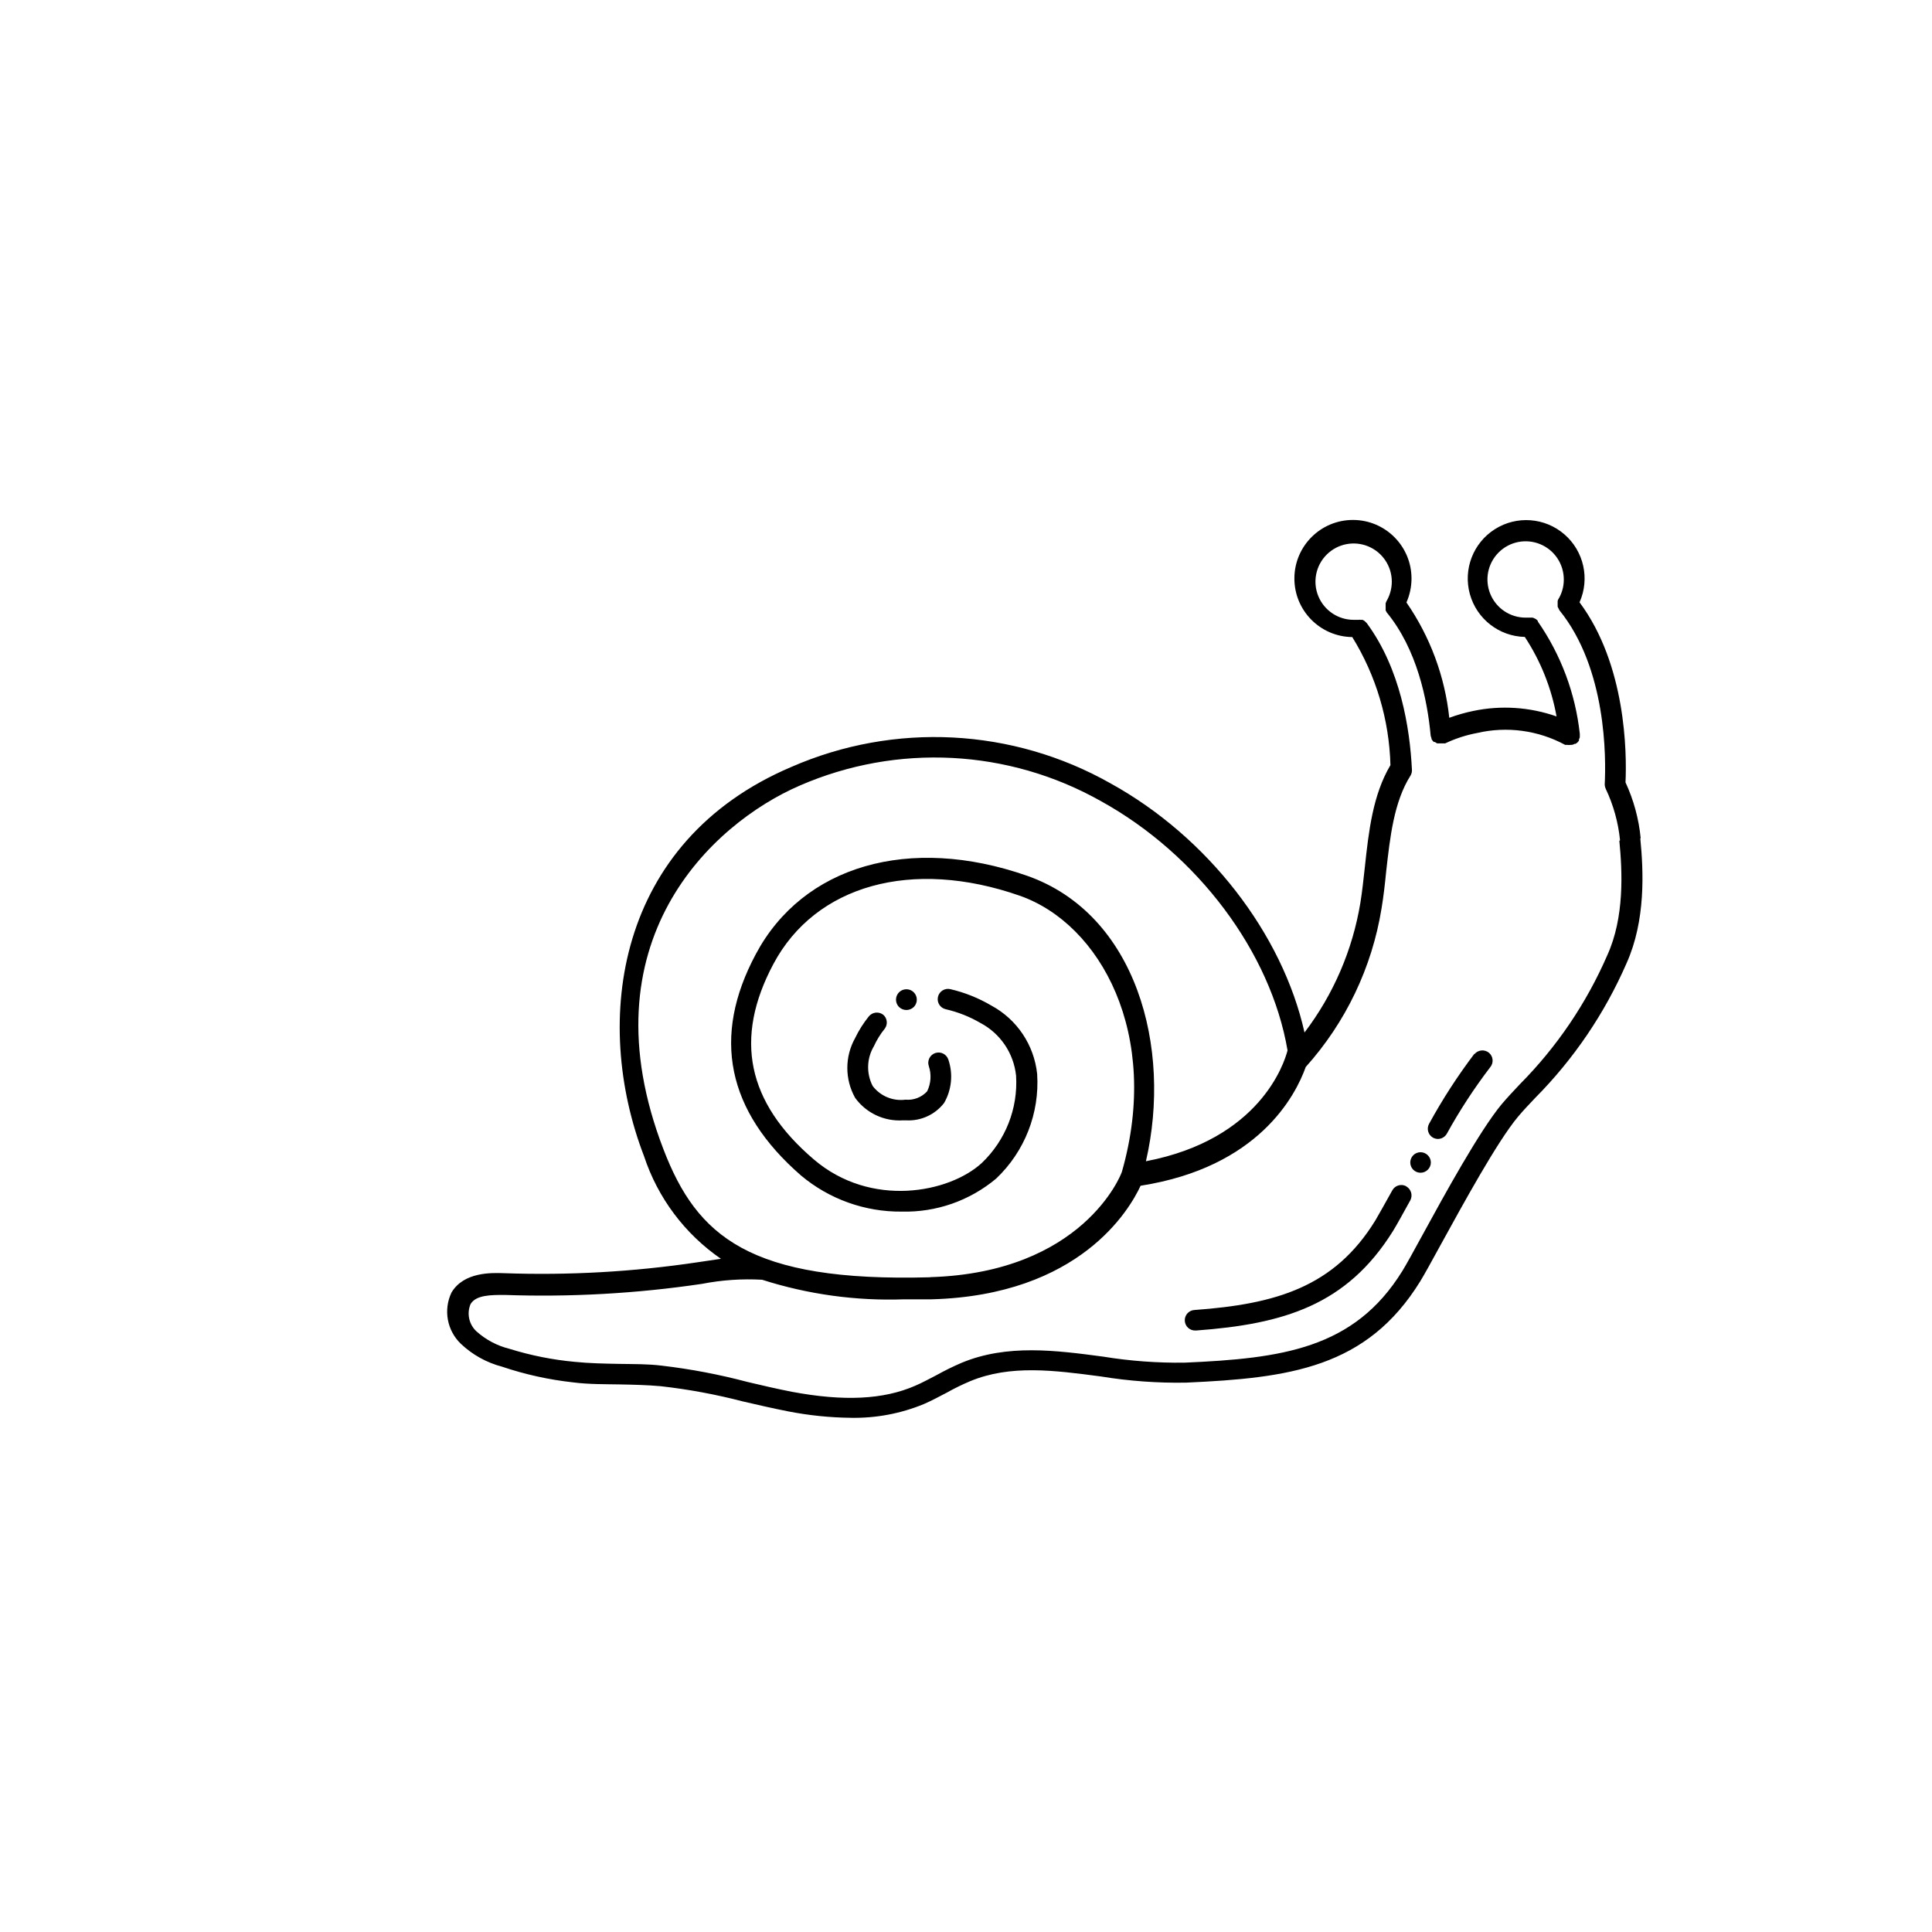
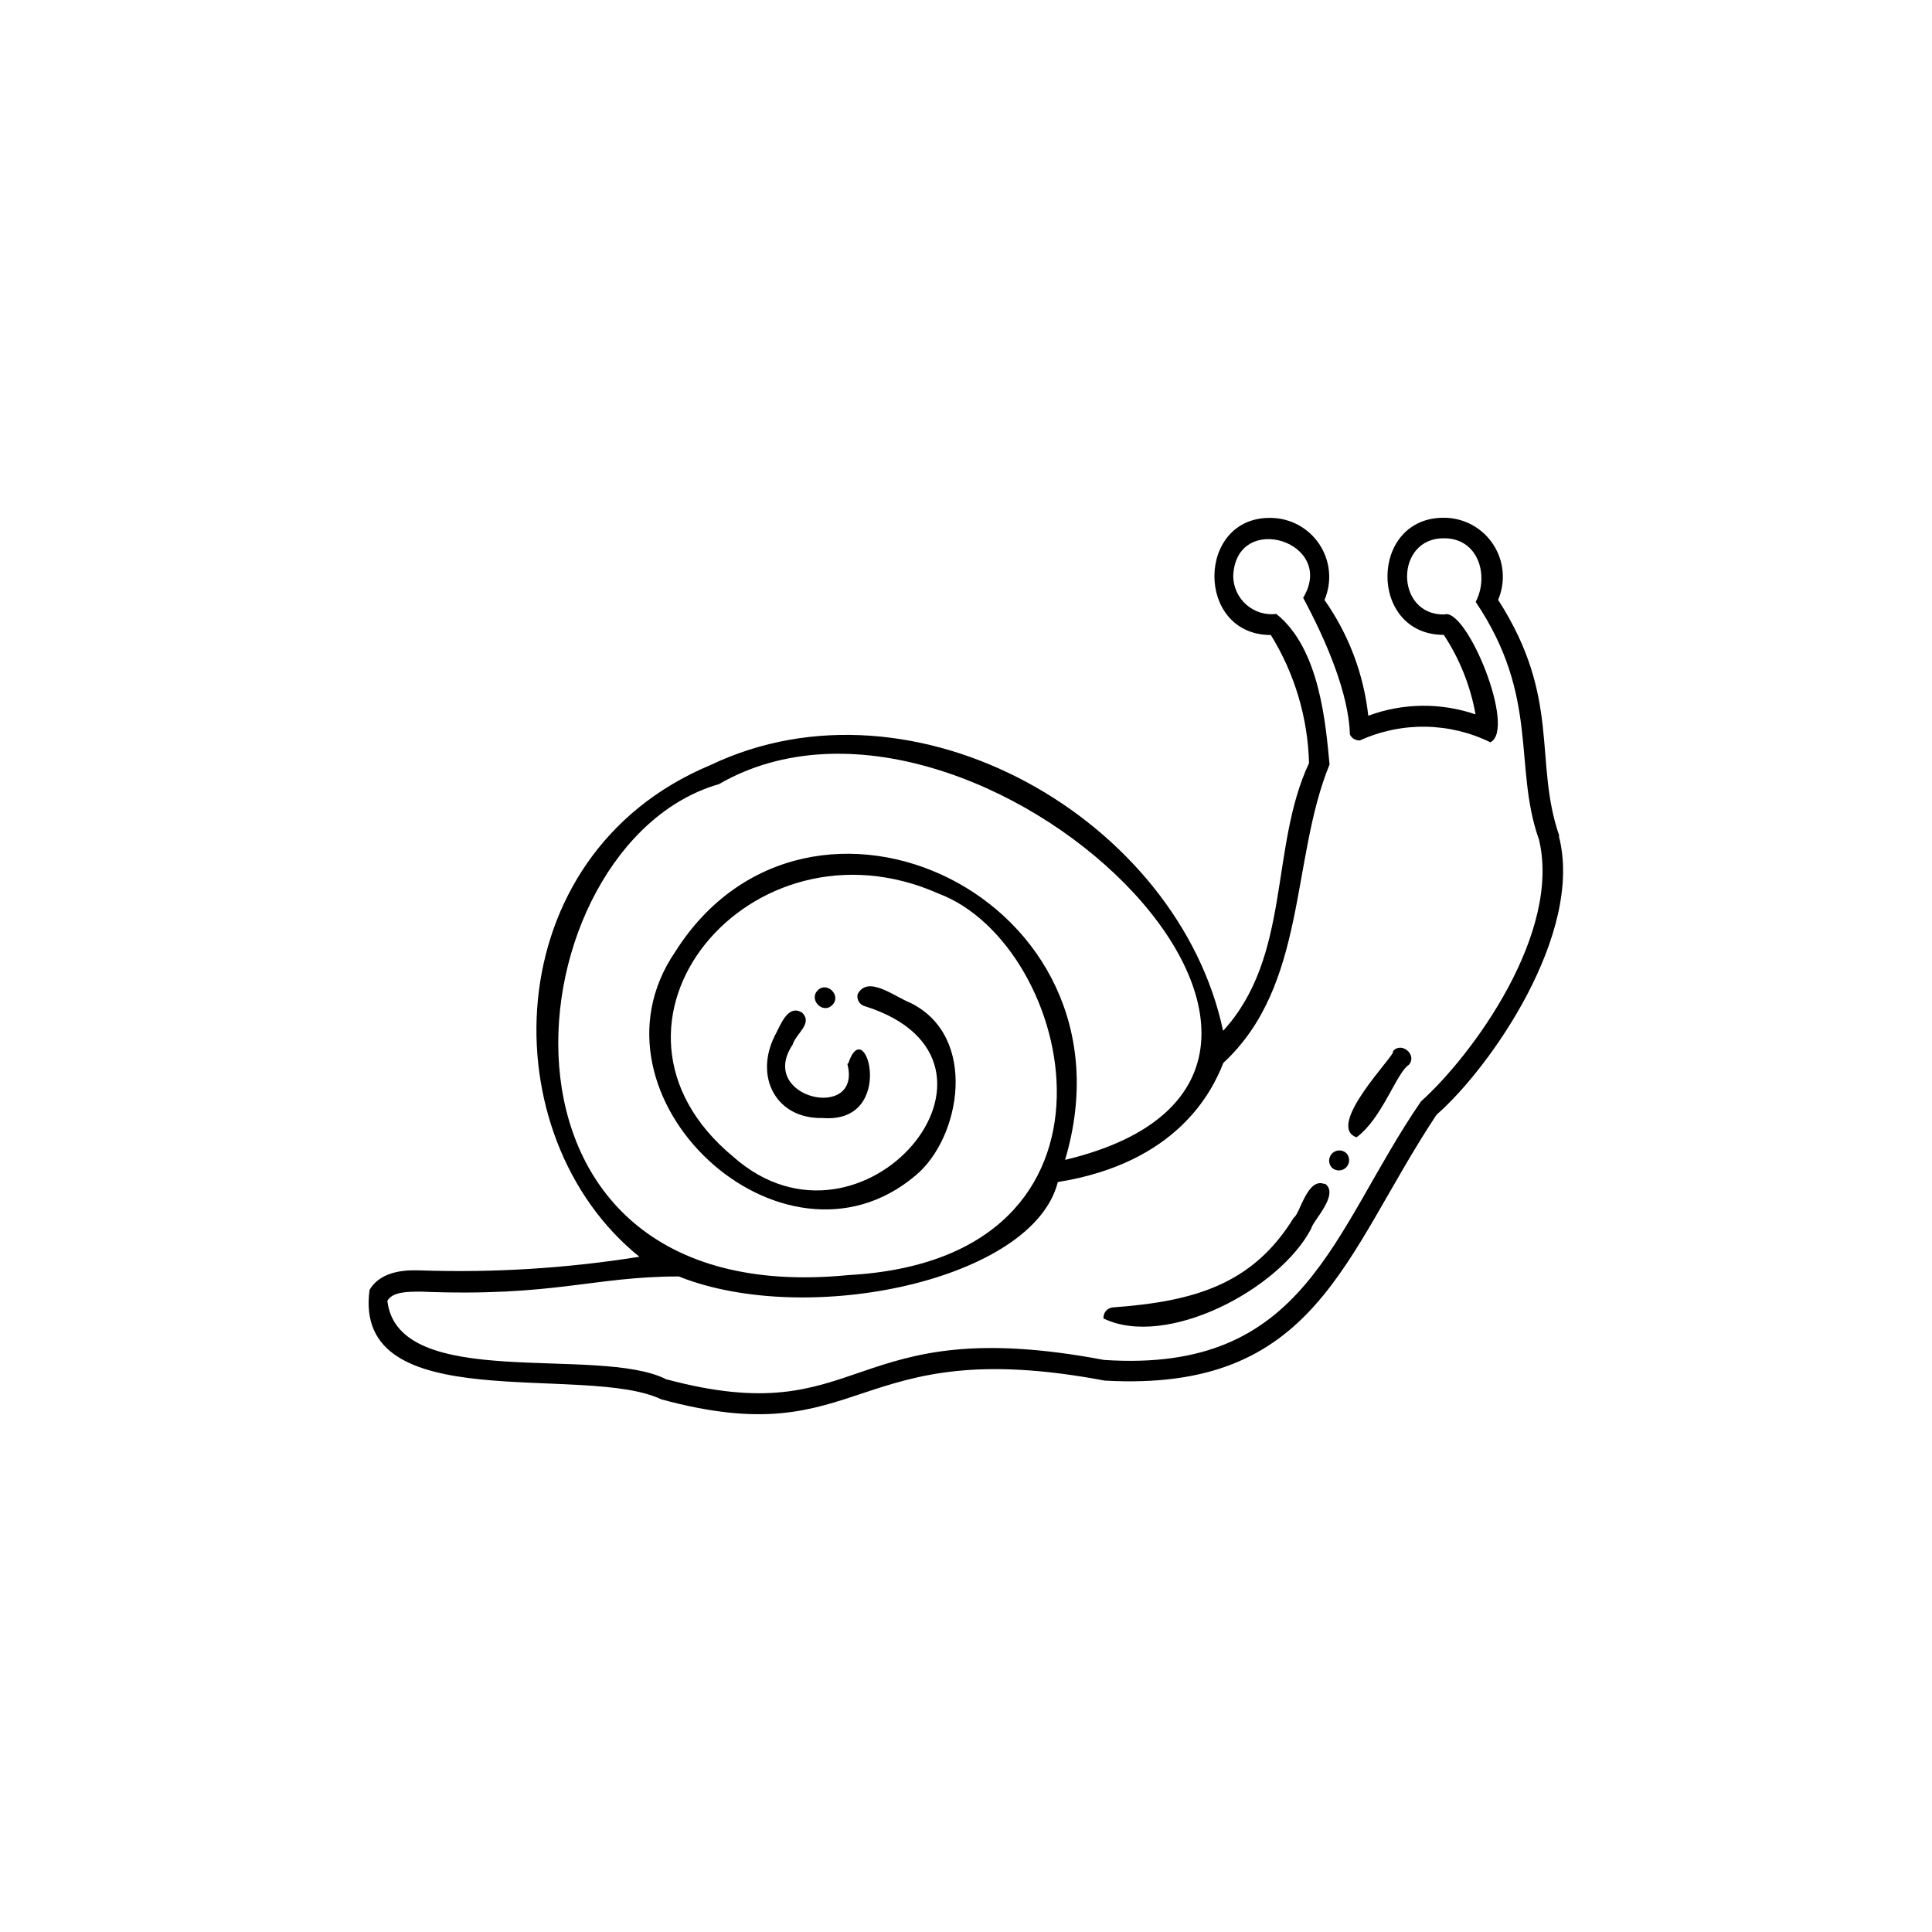
<svg xmlns="http://www.w3.org/2000/svg" viewBox="0 0 141.2 141.2">
  <defs>
    <style>.cls-1{}.cls-2{fill:none;}</style>
  </defs>
  <g id="Calque_2" data-name="Calque 2">
    <g id="Layer_1" data-name="Layer 1">
-       <path class="cls-1" d="M104.35,84.43a.74.74,0,0,1,0,1.06.75.75,0,1,1,0-1.06ZM66.78,73.6a.76.76,0,1,0-1.07,0A.77.77,0,0,0,66.78,73.6Zm1.1,4.31a2.44,2.44,0,0,1-.12,1.85,1.91,1.91,0,0,1-1.58.61,2.59,2.59,0,0,1-2.4-1,3,3,0,0,1,.09-2.91,6,6,0,0,1,.8-1.29.75.75,0,0,0-.11-1,.76.76,0,0,0-1.06.11,8.12,8.12,0,0,0-1,1.58,4.47,4.47,0,0,0,0,4.38A4,4,0,0,0,66,81.88h.22A3.28,3.28,0,0,0,69,80.61a3.86,3.86,0,0,0,.31-3.17.75.75,0,0,0-1.43.47Zm52-16.65c.24,2.43.4,6-1,9.13a32.28,32.28,0,0,1-6.68,9.85c-.47.49-.89.94-1.26,1.38-1.52,1.82-4,6.36-5.65,9.36-.66,1.21-1.19,2.17-1.49,2.66-3.91,6.34-9.56,7.07-17.12,7.41a34.81,34.81,0,0,1-6.21-.45c-3.41-.45-6.63-.88-9.58.35a16.86,16.86,0,0,0-1.71.84c-.54.28-1.09.58-1.67.83a13.32,13.32,0,0,1-5.32,1,25.43,25.43,0,0,1-4.59-.47c-1.12-.22-2.24-.48-3.32-.73a42.64,42.64,0,0,0-6-1.11c-1-.09-2-.11-3-.13s-2.26,0-3.4-.15a24.68,24.68,0,0,1-5.2-1.15,6.91,6.91,0,0,1-3-1.67A3.25,3.25,0,0,1,33,94.46c.9-1.51,2.94-1.44,3.81-1.41A77.29,77.29,0,0,0,51,92.25L52.69,92a14.69,14.69,0,0,1-5.62-7.5c-3.81-9.88-2.06-23,10.77-28.45a26.14,26.14,0,0,1,23.32,1.2c7.12,3.93,12.57,11,14.18,18.21A21.41,21.41,0,0,0,99.42,66c.14-.84.23-1.75.33-2.63.28-2.6.58-5.28,1.87-7.45a18.74,18.74,0,0,0-2.79-9.36,4.28,4.28,0,1,1,4.33-4.27,4.35,4.35,0,0,1-.37,1.74,18.22,18.22,0,0,1,3.13,8.43,12.38,12.38,0,0,1,1.75-.5,11.34,11.34,0,0,1,6.09.4,15.57,15.57,0,0,0-2.32-5.81,4.27,4.27,0,1,1,4-2.53c3.4,4.56,3.46,11,3.36,13.16a12.57,12.57,0,0,1,1.11,4.09ZM68,93.34C79.1,93,81.93,85.9,82,85.62c2.85-10-1.56-18.09-7.48-20.16-7.86-2.74-14.92-.79-18,5-2.89,5.43-1.93,10.1,2.95,14.27,4.19,3.59,9.92,2.44,12.28.27a8.11,8.11,0,0,0,2.51-6.38,4.94,4.94,0,0,0-2.61-3.86,9,9,0,0,0-2.53-1,.75.75,0,1,1,.33-1.47,10.66,10.66,0,0,1,3,1.2,6.44,6.44,0,0,1,3.35,5,9.66,9.66,0,0,1-3,7.65,10.34,10.34,0,0,1-6.9,2.41,11.28,11.28,0,0,1-7.36-2.64C53.13,81.2,52,75.78,55.24,69.73,58.68,63.27,66.45,61,75.05,64c8,2.8,10.62,12.57,8.7,20.87,8.34-1.6,10.11-7.17,10.35-8.1-1.22-7.17-6.56-14.31-13.64-18.22a24.73,24.73,0,0,0-22-1.14C52,60.2,42.66,68.87,48.49,84c2.44,6.35,6.27,9.71,19.47,9.35ZM118.4,61.41a11.39,11.39,0,0,0-1.05-3.77v0a.73.73,0,0,1-.07-.3v0c.1-1.93.15-8.47-3.31-12.74l0,0a.91.91,0,0,1-.07-.14.67.67,0,0,1-.06-.12.66.66,0,0,1,0-.14.76.76,0,0,1,0-.15s0-.07,0-.11a.31.31,0,0,1,.06-.16v0a2.74,2.74,0,0,0,.39-1.42,2.79,2.79,0,1,0-2.78,2.78l.27,0H112a.44.44,0,0,1,.16.06l.1.05.13.12,0,.05a17.77,17.77,0,0,1,3.07,8.21.33.33,0,0,1,0,.1.76.76,0,0,1,0,.15.47.47,0,0,1-.06.15.32.32,0,0,1,0,.09l0,0a.64.64,0,0,1-.25.24.07.07,0,0,1-.06,0,.66.66,0,0,1-.21.08h-.11a.68.68,0,0,1-.23,0l-.07,0-.08,0a9.15,9.15,0,0,0-6.43-.87,9.59,9.59,0,0,0-2.34.76l-.12,0a.74.74,0,0,1-.14,0h-.07l-.15,0-.11,0-.16-.1a.35.35,0,0,1-.08,0,.92.92,0,0,1-.17-.22h0s0,0,0-.06a1.06,1.06,0,0,1-.06-.19c-.24-2.62-1-6.31-3.21-9v0l-.08-.15a.54.54,0,0,1,0-.11,1418159336212.12,1418159336212.12,0,0,0,0-.28.61.61,0,0,1,0-.13.94.94,0,0,1,.06-.15v0a2.83,2.83,0,0,0,.39-1.42,2.79,2.79,0,1,0-2.79,2.78l.28,0h.09a.32.32,0,0,1,.14,0l.14,0,.13.07.11.1a.46.46,0,0,1,.07.07c2.46,3.34,3.15,7.66,3.3,10.7h0a.74.74,0,0,1-.1.44c-1.22,1.92-1.5,4.52-1.78,7-.09.9-.19,1.82-.34,2.71a22.78,22.78,0,0,1-5.54,11.59l0,0c-.75,2.1-3.45,7.33-12.07,8.68-.8,1.73-4.43,8-15.27,8.3l-2,0a30.52,30.52,0,0,1-10.39-1.43,17.74,17.74,0,0,0-4.39.3,79.42,79.42,0,0,1-14.44.81c-1,0-2.08,0-2.48.67a1.78,1.78,0,0,0,.44,2,5.67,5.67,0,0,0,2.41,1.27A23.2,23.2,0,0,0,42,99.53c1.08.11,2.19.13,3.27.15s2.07,0,3.11.13A44.69,44.69,0,0,1,54.63,101c1.06.25,2.17.51,3.25.72,3.8.71,6.68.57,9-.44.52-.22,1-.49,1.55-.77a19.87,19.87,0,0,1,1.85-.91c3.32-1.38,6.9-.91,10.35-.45a34.16,34.16,0,0,0,5.94.44c7.1-.31,12.4-1,15.92-6.7.28-.45.8-1.4,1.45-2.59,1.67-3.06,4.2-7.66,5.81-9.6.39-.46.83-.93,1.32-1.45a30.82,30.82,0,0,0,6.4-9.44c1.26-2.77,1.1-6.1.88-8.36ZM102.76,86.69a.75.75,0,0,0-1,.3c-.51.92-1,1.79-1.24,2.2-3,4.88-7.28,6.12-13.21,6.55a.75.75,0,0,0,.06,1.5h.05c6.4-.47,11-1.85,14.38-7.26.28-.45.76-1.33,1.28-2.27a.76.76,0,0,0-.3-1Zm5-9.68a41.08,41.08,0,0,0-3.32,5.13.75.75,0,0,0,.28,1,.79.79,0,0,0,.37.1.76.76,0,0,0,.65-.38A39.11,39.11,0,0,1,108.91,78a.75.75,0,0,0-.09-1.06.76.76,0,0,0-1.06.1Z" />
+       <path class="cls-1" d="M98.4,84.28a.75.75,0,0,1-1.06,1.06A.75.75,0,0,1,98.4,84.28ZM60.83,73.45c.69-.68-.39-1.76-1.07-1.07S60.15,74.15,60.83,73.45Zm1.1,4.31c1.11,4.24-6.63,2.52-4-1.41.23-.81,1.51-1.55.69-2.34-1.06-.67-1.61,1-2,1.7-1.5,3,.1,6.08,3.5,6,5.46.43,3.14-7.82,1.88-4Zm52-16.65c1.84,7.1-5,16.92-8.94,20.36-6.81,10.27-8.75,20.31-24.26,19.43-18.69-3.52-17.41,5.45-32.4,1.37-5.55-2.65-22.6,1.43-21.32-8,.9-1.52,2.94-1.45,3.81-1.42a83.37,83.37,0,0,0,15.91-1C35.8,83.05,36.16,62.52,51.89,55.93c15-7.17,34.24,4,37.5,19.41,5-5.46,3.39-13.4,6.28-19.57a18.74,18.74,0,0,0-2.79-9.36c-5.53,0-5.47-8.65,0-8.56a4.31,4.31,0,0,1,3.92,6A18.11,18.11,0,0,1,100,52.31a11.67,11.67,0,0,1,7.84-.1,15.57,15.57,0,0,0-2.32-5.81c-5.53,0-5.47-8.64.06-8.56a4.31,4.31,0,0,1,3.91,6c4.64,7.21,2.58,11.78,4.47,17.25ZM62,93.19C83.85,92,78.57,69.06,68.6,65.31c-13.75-6.11-26.74,9.53-15,19.24,9.46,8.36,22.22-7,9.65-11a.74.74,0,0,1-.57-.89c.74-1.41,2.65.15,3.85.63,5,2.45,3.69,9.91.36,12.64-9.71,8.18-24.74-5.77-17.56-16.34,9.73-15.44,34.23-4,28.51,15.18,26.67-6.36-6.55-38.29-25.3-27.46C37.34,61.68,33.46,96,62,93.19Zm50.44-31.93c-1.84-5.32.08-10.34-4.59-17.27,1-1.92.2-4.65-2.3-4.65-3.62-.05-3.62,5.62,0,5.57,1.63-.58,5.31,8.41,3.37,9.34a11.15,11.15,0,0,0-9.52-.14.76.76,0,0,1-.74-.42c-.09-3-1.71-6.82-3.42-10,2.48-4.1-4.92-6.4-5.11-1.59a2.81,2.81,0,0,0,3.15,2.77c3.19,2.54,3.61,8.1,3.89,11h0C94.32,62.84,95.54,72,89.41,77.68,88.58,79.8,86,85,77.31,86.39c-1.8,7.18-18.29,10.66-27.7,6.9-6.26,0-9.11,1.5-18.83,1.11-1,0-2.08,0-2.47.67.78,6.68,15.42,3.23,20.37,5.73,14.7,3.94,13-5,32-1.41,14.83,1,16.65-9.39,23.17-18.89,3.74-3.36,10.34-12.33,8.6-19.25ZM96.81,86.54C95.55,86,95,88.75,94.55,89c-3,4.88-7.28,6.12-13.21,6.55a.75.75,0,0,0-.69.81c4.58,2.22,12.85-2.1,15.18-6.57.09-.54,2.11-2.5,1-3.29Zm5-9.68c.2.22-5,5.43-2.67,6.26,1.87-1.36,2.93-4.74,3.83-5.3.63-.73-.55-1.72-1.16-1Z" />
      <rect class="cls-2" width="141.2" height="141.2" rx="70.6" />
    </g>
  </g>
</svg>
